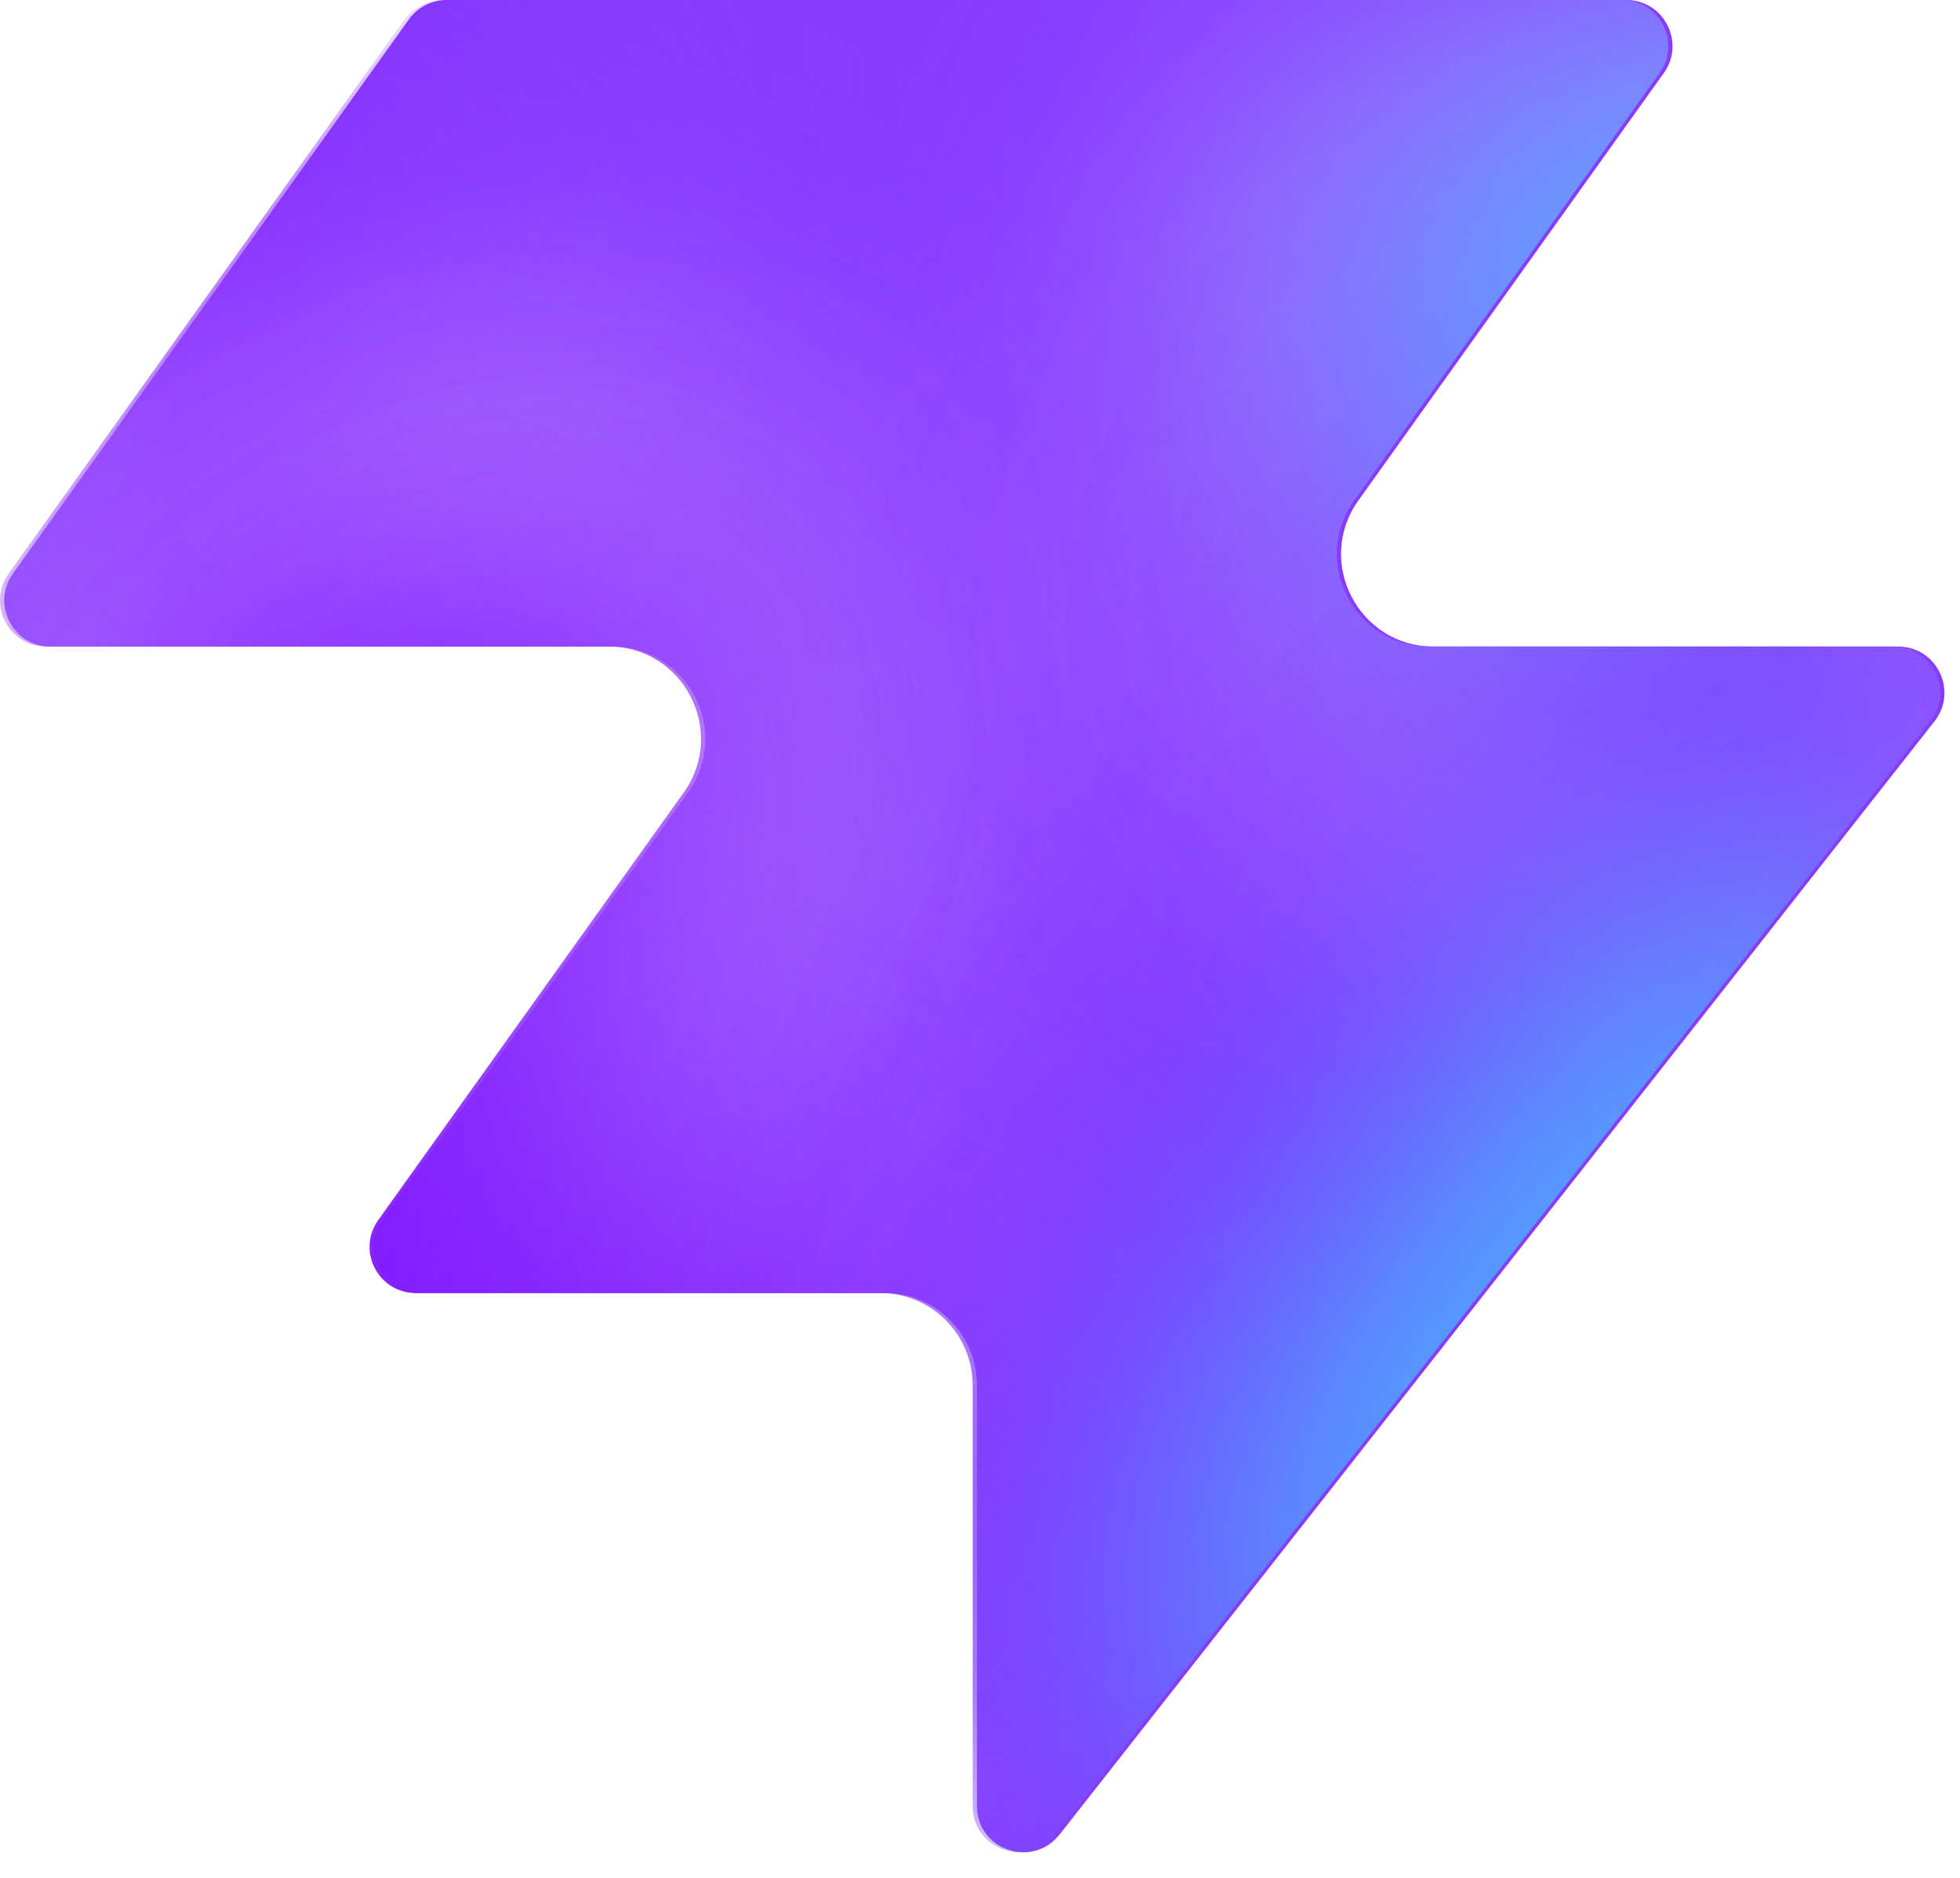
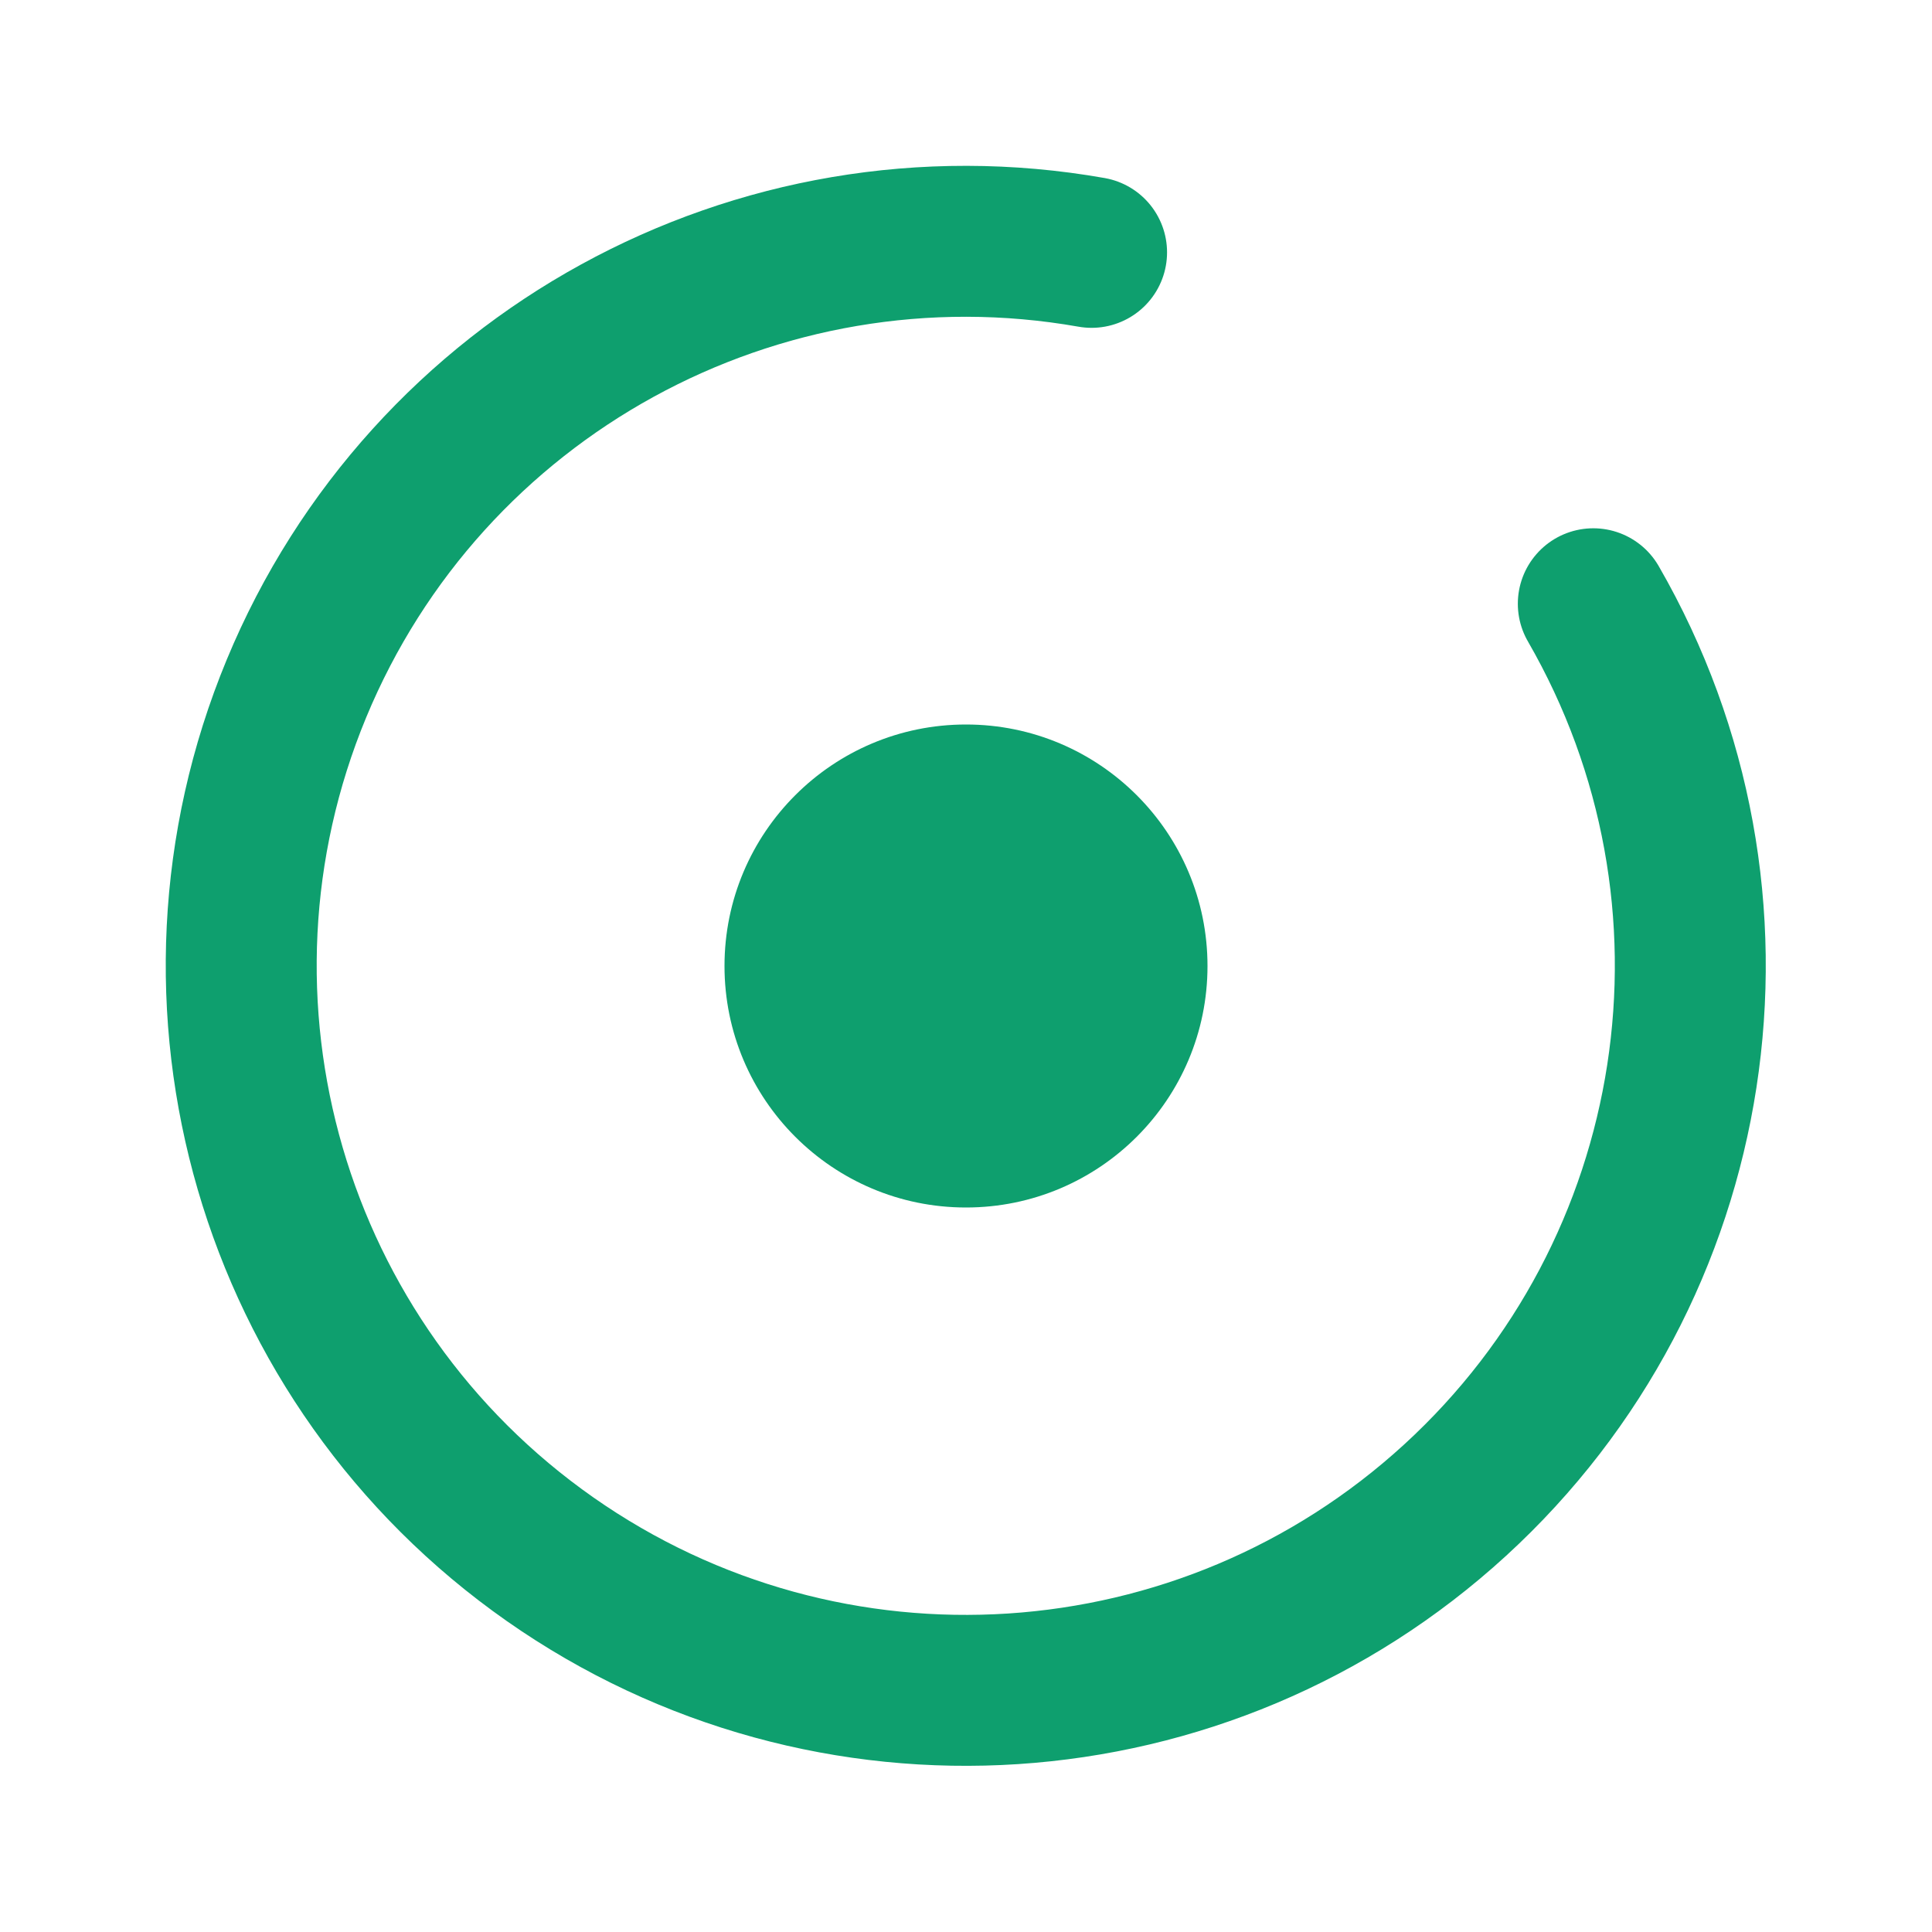
- <svg xmlns="http://www.w3.org/2000/svg" width="48" height="46" fill="none" viewBox="0 0 48 46">
-   <path fill="#863bff" d="M25.946 44.938c-.664.845-2.021.375-2.021-.698V33.937a2.26 2.26 0 0 0-2.262-2.262H10.287c-.92 0-1.456-1.04-.92-1.788l7.48-10.471c1.07-1.497 0-3.578-1.842-3.578H1.237c-.92 0-1.456-1.04-.92-1.788L10.013.474c.214-.297.556-.474.92-.474h28.894c.92 0 1.456 1.04.92 1.788l-7.48 10.471c-1.07 1.498 0 3.579 1.842 3.579h11.377c.943 0 1.473 1.088.89 1.83L25.947 44.94z" style="fill:#863bff;fill:color(display-p3 .525 .23 1);fill-opacity:1" />
-   <mask id="a" width="48" height="46" x="0" y="0" maskUnits="userSpaceOnUse" style="mask-type:alpha">
-     <path fill="#000" d="M25.842 44.938c-.664.844-2.021.375-2.021-.698V33.937a2.26 2.26 0 0 0-2.262-2.262H10.183c-.92 0-1.456-1.04-.92-1.788l7.48-10.471c1.07-1.498 0-3.579-1.842-3.579H1.133c-.92 0-1.456-1.04-.92-1.787L9.91.473c.214-.297.556-.474.92-.474h28.894c.92 0 1.456 1.04.92 1.788l-7.48 10.471c-1.07 1.498 0 3.578 1.842 3.578h11.377c.943 0 1.473 1.088.89 1.832L25.843 44.94z" style="fill:#000;fill-opacity:1" />
-   </mask>
-   <g mask="url(#a)">
-     <g filter="url(#b)">
-       <ellipse cx="5.508" cy="14.704" fill="#ede6ff" rx="5.508" ry="14.704" style="fill:#ede6ff;fill:color(display-p3 .927 .903 1);fill-opacity:1" transform="matrix(.00324 1 1 -.00324 -4.47 31.516)" />
-     </g>
-     <g filter="url(#c)">
-       <ellipse cx="10.399" cy="29.851" fill="#ede6ff" rx="10.399" ry="29.851" style="fill:#ede6ff;fill:color(display-p3 .927 .903 1);fill-opacity:1" transform="matrix(.00324 1 1 -.00324 -39.328 7.883)" />
-     </g>
-     <g filter="url(#d)">
-       <ellipse cx="5.508" cy="30.487" fill="#7e14ff" rx="5.508" ry="30.487" style="fill:#7e14ff;fill:color(display-p3 .492 .077 1);fill-opacity:1" transform="rotate(89.814 -25.913 -14.639)scale(1 -1)" />
-     </g>
-     <g filter="url(#e)">
-       <ellipse cx="5.508" cy="30.599" fill="#7e14ff" rx="5.508" ry="30.599" style="fill:#7e14ff;fill:color(display-p3 .492 .077 1);fill-opacity:1" transform="rotate(89.814 -32.644 -3.334)scale(1 -1)" />
-     </g>
-     <g filter="url(#f)">
-       <ellipse cx="5.508" cy="30.599" fill="#7e14ff" rx="5.508" ry="30.599" style="fill:#7e14ff;fill:color(display-p3 .492 .077 1);fill-opacity:1" transform="matrix(.00324 1 1 -.00324 -34.34 30.47)" />
-     </g>
-     <g filter="url(#g)">
-       <ellipse cx="14.072" cy="22.078" fill="#ede6ff" rx="14.072" ry="22.078" style="fill:#ede6ff;fill:color(display-p3 .927 .903 1);fill-opacity:1" transform="rotate(93.35 24.506 48.493)scale(-1 1)" />
-     </g>
-     <g filter="url(#h)">
-       <ellipse cx="3.47" cy="21.501" fill="#7e14ff" rx="3.47" ry="21.501" style="fill:#7e14ff;fill:color(display-p3 .492 .077 1);fill-opacity:1" transform="rotate(89.009 28.708 47.59)scale(-1 1)" />
-     </g>
-     <g filter="url(#i)">
-       <ellipse cx="3.47" cy="21.501" fill="#7e14ff" rx="3.47" ry="21.501" style="fill:#7e14ff;fill:color(display-p3 .492 .077 1);fill-opacity:1" transform="rotate(89.009 28.708 47.59)scale(-1 1)" />
-     </g>
-     <g filter="url(#j)">
-       <ellipse cx=".387" cy="8.972" fill="#7e14ff" rx="4.407" ry="29.108" style="fill:#7e14ff;fill:color(display-p3 .492 .077 1);fill-opacity:1" transform="rotate(39.51 .387 8.972)" />
-     </g>
-     <g filter="url(#k)">
-       <ellipse cx="47.523" cy="-6.092" fill="#7e14ff" rx="4.407" ry="29.108" style="fill:#7e14ff;fill:color(display-p3 .492 .077 1);fill-opacity:1" transform="rotate(37.892 47.523 -6.092)" />
-     </g>
-     <g filter="url(#l)">
-       <ellipse cx="41.412" cy="6.333" fill="#47bfff" rx="5.971" ry="9.665" style="fill:#47bfff;fill:color(display-p3 .28 .748 1);fill-opacity:1" transform="rotate(37.892 41.412 6.333)" />
-     </g>
-     <g filter="url(#m)">
-       <ellipse cx="-1.879" cy="38.332" fill="#7e14ff" rx="4.407" ry="29.108" style="fill:#7e14ff;fill:color(display-p3 .492 .077 1);fill-opacity:1" transform="rotate(37.892 -1.88 38.332)" />
-     </g>
-     <g filter="url(#n)">
-       <ellipse cx="-1.879" cy="38.332" fill="#7e14ff" rx="4.407" ry="29.108" style="fill:#7e14ff;fill:color(display-p3 .492 .077 1);fill-opacity:1" transform="rotate(37.892 -1.88 38.332)" />
-     </g>
-     <g filter="url(#o)">
-       <ellipse cx="35.651" cy="29.907" fill="#7e14ff" rx="4.407" ry="29.108" style="fill:#7e14ff;fill:color(display-p3 .492 .077 1);fill-opacity:1" transform="rotate(37.892 35.651 29.907)" />
-     </g>
-     <g filter="url(#p)">
-       <ellipse cx="38.418" cy="32.4" fill="#47bfff" rx="5.971" ry="15.297" style="fill:#47bfff;fill:color(display-p3 .28 .748 1);fill-opacity:1" transform="rotate(37.892 38.418 32.4)" />
-     </g>
-   </g>
-   <defs>
-     <filter id="b" width="60.045" height="41.654" x="-19.77" y="16.149" color-interpolation-filters="sRGB" filterUnits="userSpaceOnUse">
-       <feFlood flood-opacity="0" result="BackgroundImageFix" />
-       <feBlend in="SourceGraphic" in2="BackgroundImageFix" result="shape" />
-       <feGaussianBlur result="effect1_foregroundBlur_2002_17158" stdDeviation="7.659" />
-     </filter>
-     <filter id="c" width="90.34" height="51.437" x="-54.613" y="-7.533" color-interpolation-filters="sRGB" filterUnits="userSpaceOnUse">
-       <feFlood flood-opacity="0" result="BackgroundImageFix" />
-       <feBlend in="SourceGraphic" in2="BackgroundImageFix" result="shape" />
-       <feGaussianBlur result="effect1_foregroundBlur_2002_17158" stdDeviation="7.659" />
-     </filter>
-     <filter id="d" width="79.355" height="29.4" x="-49.64" y="2.03" color-interpolation-filters="sRGB" filterUnits="userSpaceOnUse">
-       <feFlood flood-opacity="0" result="BackgroundImageFix" />
-       <feBlend in="SourceGraphic" in2="BackgroundImageFix" result="shape" />
-       <feGaussianBlur result="effect1_foregroundBlur_2002_17158" stdDeviation="4.596" />
-     </filter>
-     <filter id="e" width="79.579" height="29.4" x="-45.045" y="20.029" color-interpolation-filters="sRGB" filterUnits="userSpaceOnUse">
-       <feFlood flood-opacity="0" result="BackgroundImageFix" />
-       <feBlend in="SourceGraphic" in2="BackgroundImageFix" result="shape" />
-       <feGaussianBlur result="effect1_foregroundBlur_2002_17158" stdDeviation="4.596" />
-     </filter>
-     <filter id="f" width="79.579" height="29.4" x="-43.513" y="21.178" color-interpolation-filters="sRGB" filterUnits="userSpaceOnUse">
-       <feFlood flood-opacity="0" result="BackgroundImageFix" />
-       <feBlend in="SourceGraphic" in2="BackgroundImageFix" result="shape" />
-       <feGaussianBlur result="effect1_foregroundBlur_2002_17158" stdDeviation="4.596" />
-     </filter>
-     <filter id="g" width="74.749" height="58.852" x="15.756" y="-17.901" color-interpolation-filters="sRGB" filterUnits="userSpaceOnUse">
-       <feFlood flood-opacity="0" result="BackgroundImageFix" />
-       <feBlend in="SourceGraphic" in2="BackgroundImageFix" result="shape" />
-       <feGaussianBlur result="effect1_foregroundBlur_2002_17158" stdDeviation="7.659" />
-     </filter>
-     <filter id="h" width="61.377" height="25.362" x="23.548" y="2.284" color-interpolation-filters="sRGB" filterUnits="userSpaceOnUse">
-       <feFlood flood-opacity="0" result="BackgroundImageFix" />
-       <feBlend in="SourceGraphic" in2="BackgroundImageFix" result="shape" />
-       <feGaussianBlur result="effect1_foregroundBlur_2002_17158" stdDeviation="4.596" />
-     </filter>
-     <filter id="i" width="61.377" height="25.362" x="23.548" y="2.284" color-interpolation-filters="sRGB" filterUnits="userSpaceOnUse">
-       <feFlood flood-opacity="0" result="BackgroundImageFix" />
-       <feBlend in="SourceGraphic" in2="BackgroundImageFix" result="shape" />
-       <feGaussianBlur result="effect1_foregroundBlur_2002_17158" stdDeviation="4.596" />
-     </filter>
-     <filter id="j" width="56.045" height="63.649" x="-27.636" y="-22.853" color-interpolation-filters="sRGB" filterUnits="userSpaceOnUse">
-       <feFlood flood-opacity="0" result="BackgroundImageFix" />
-       <feBlend in="SourceGraphic" in2="BackgroundImageFix" result="shape" />
-       <feGaussianBlur result="effect1_foregroundBlur_2002_17158" stdDeviation="4.596" />
-     </filter>
-     <filter id="k" width="54.814" height="64.646" x="20.116" y="-38.415" color-interpolation-filters="sRGB" filterUnits="userSpaceOnUse">
-       <feFlood flood-opacity="0" result="BackgroundImageFix" />
-       <feBlend in="SourceGraphic" in2="BackgroundImageFix" result="shape" />
-       <feGaussianBlur result="effect1_foregroundBlur_2002_17158" stdDeviation="4.596" />
-     </filter>
-     <filter id="l" width="33.541" height="35.313" x="24.641" y="-11.323" color-interpolation-filters="sRGB" filterUnits="userSpaceOnUse">
-       <feFlood flood-opacity="0" result="BackgroundImageFix" />
-       <feBlend in="SourceGraphic" in2="BackgroundImageFix" result="shape" />
-       <feGaussianBlur result="effect1_foregroundBlur_2002_17158" stdDeviation="4.596" />
-     </filter>
-     <filter id="m" width="54.814" height="64.646" x="-29.286" y="6.009" color-interpolation-filters="sRGB" filterUnits="userSpaceOnUse">
-       <feFlood flood-opacity="0" result="BackgroundImageFix" />
-       <feBlend in="SourceGraphic" in2="BackgroundImageFix" result="shape" />
-       <feGaussianBlur result="effect1_foregroundBlur_2002_17158" stdDeviation="4.596" />
-     </filter>
-     <filter id="n" width="54.814" height="64.646" x="-29.286" y="6.009" color-interpolation-filters="sRGB" filterUnits="userSpaceOnUse">
-       <feFlood flood-opacity="0" result="BackgroundImageFix" />
-       <feBlend in="SourceGraphic" in2="BackgroundImageFix" result="shape" />
-       <feGaussianBlur result="effect1_foregroundBlur_2002_17158" stdDeviation="4.596" />
-     </filter>
-     <filter id="o" width="54.814" height="64.646" x="8.244" y="-2.416" color-interpolation-filters="sRGB" filterUnits="userSpaceOnUse">
-       <feFlood flood-opacity="0" result="BackgroundImageFix" />
-       <feBlend in="SourceGraphic" in2="BackgroundImageFix" result="shape" />
-       <feGaussianBlur result="effect1_foregroundBlur_2002_17158" stdDeviation="4.596" />
-     </filter>
-     <filter id="p" width="39.409" height="43.623" x="18.713" y="10.588" color-interpolation-filters="sRGB" filterUnits="userSpaceOnUse">
-       <feFlood flood-opacity="0" result="BackgroundImageFix" />
-       <feBlend in="SourceGraphic" in2="BackgroundImageFix" result="shape" />
-       <feGaussianBlur result="effect1_foregroundBlur_2002_17158" stdDeviation="4.596" />
-     </filter>
-   </defs>
+ <svg xmlns="http://www.w3.org/2000/svg" viewBox="0 0 32 32" fill="none">
+   <path d="M18.08 4.18A12 12 0 1 0 26.39 10" stroke="#0E9F6E" stroke-width="2.5" stroke-linecap="round" />
+   <circle cx="16" cy="16" r="4" fill="#0E9F6E" />
</svg>
